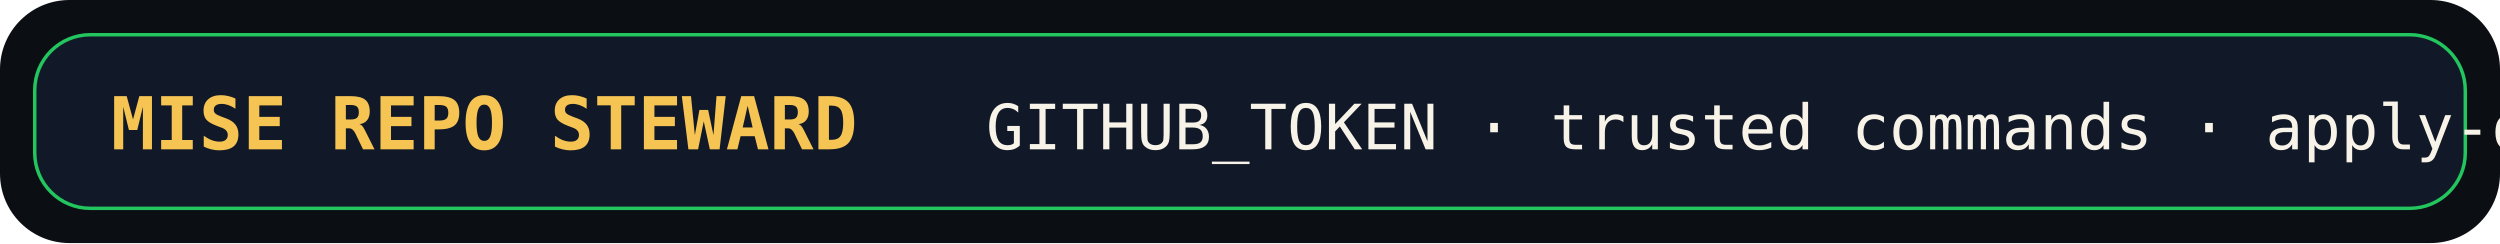
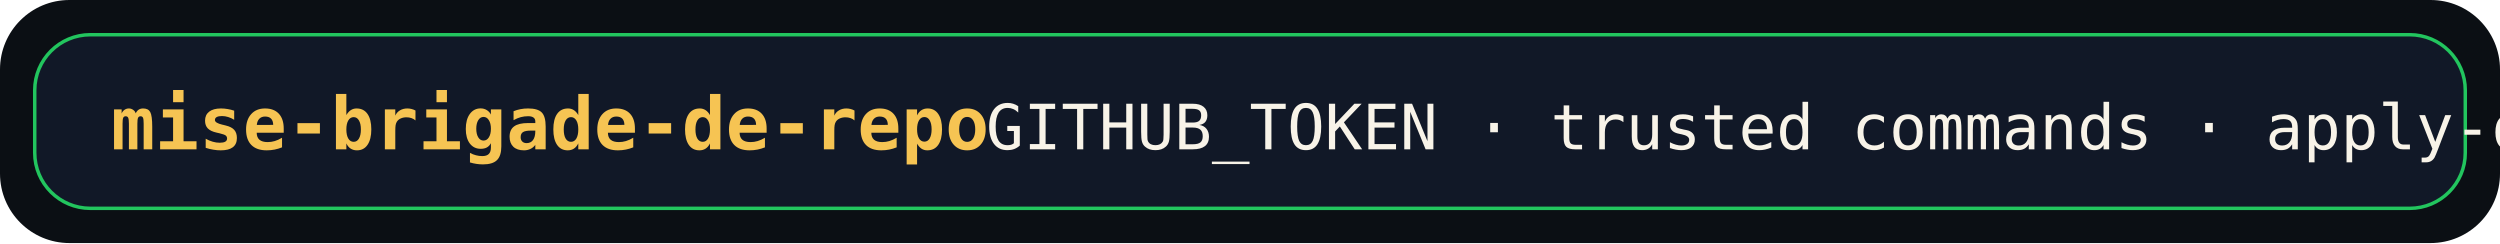
- <svg xmlns="http://www.w3.org/2000/svg" width="720" height="70" viewBox="0 0 720 70" role="img" aria-label="Mise Repo Steward safe automation badge">
+ <svg xmlns="http://www.w3.org/2000/svg" width="720" height="70" viewBox="0 0 720 70" role="img" aria-label="mise-brigade-de-repo safe automation badge">
  <rect width="720" height="70" rx="20" fill="#0B0F14" />
  <rect x="10" y="10" width="700" height="50" rx="16" fill="#111827" stroke="#22C55E" />
-   <text x="32" y="43" fill="#F6C453" font-size="21" font-family="ui-monospace,monospace" font-weight="700">MISE REPO STEWARD</text>
+   <text x="32" y="43" fill="#F6C453" font-size="21" font-family="ui-monospace,monospace" font-weight="700">mise-brigade-de-repo</text>
  <text x="284" y="43" fill="#F8F3E8" font-size="18" font-family="ui-monospace,monospace">GITHUB_TOKEN · trusted commands · apply-only writes</text>
</svg>
